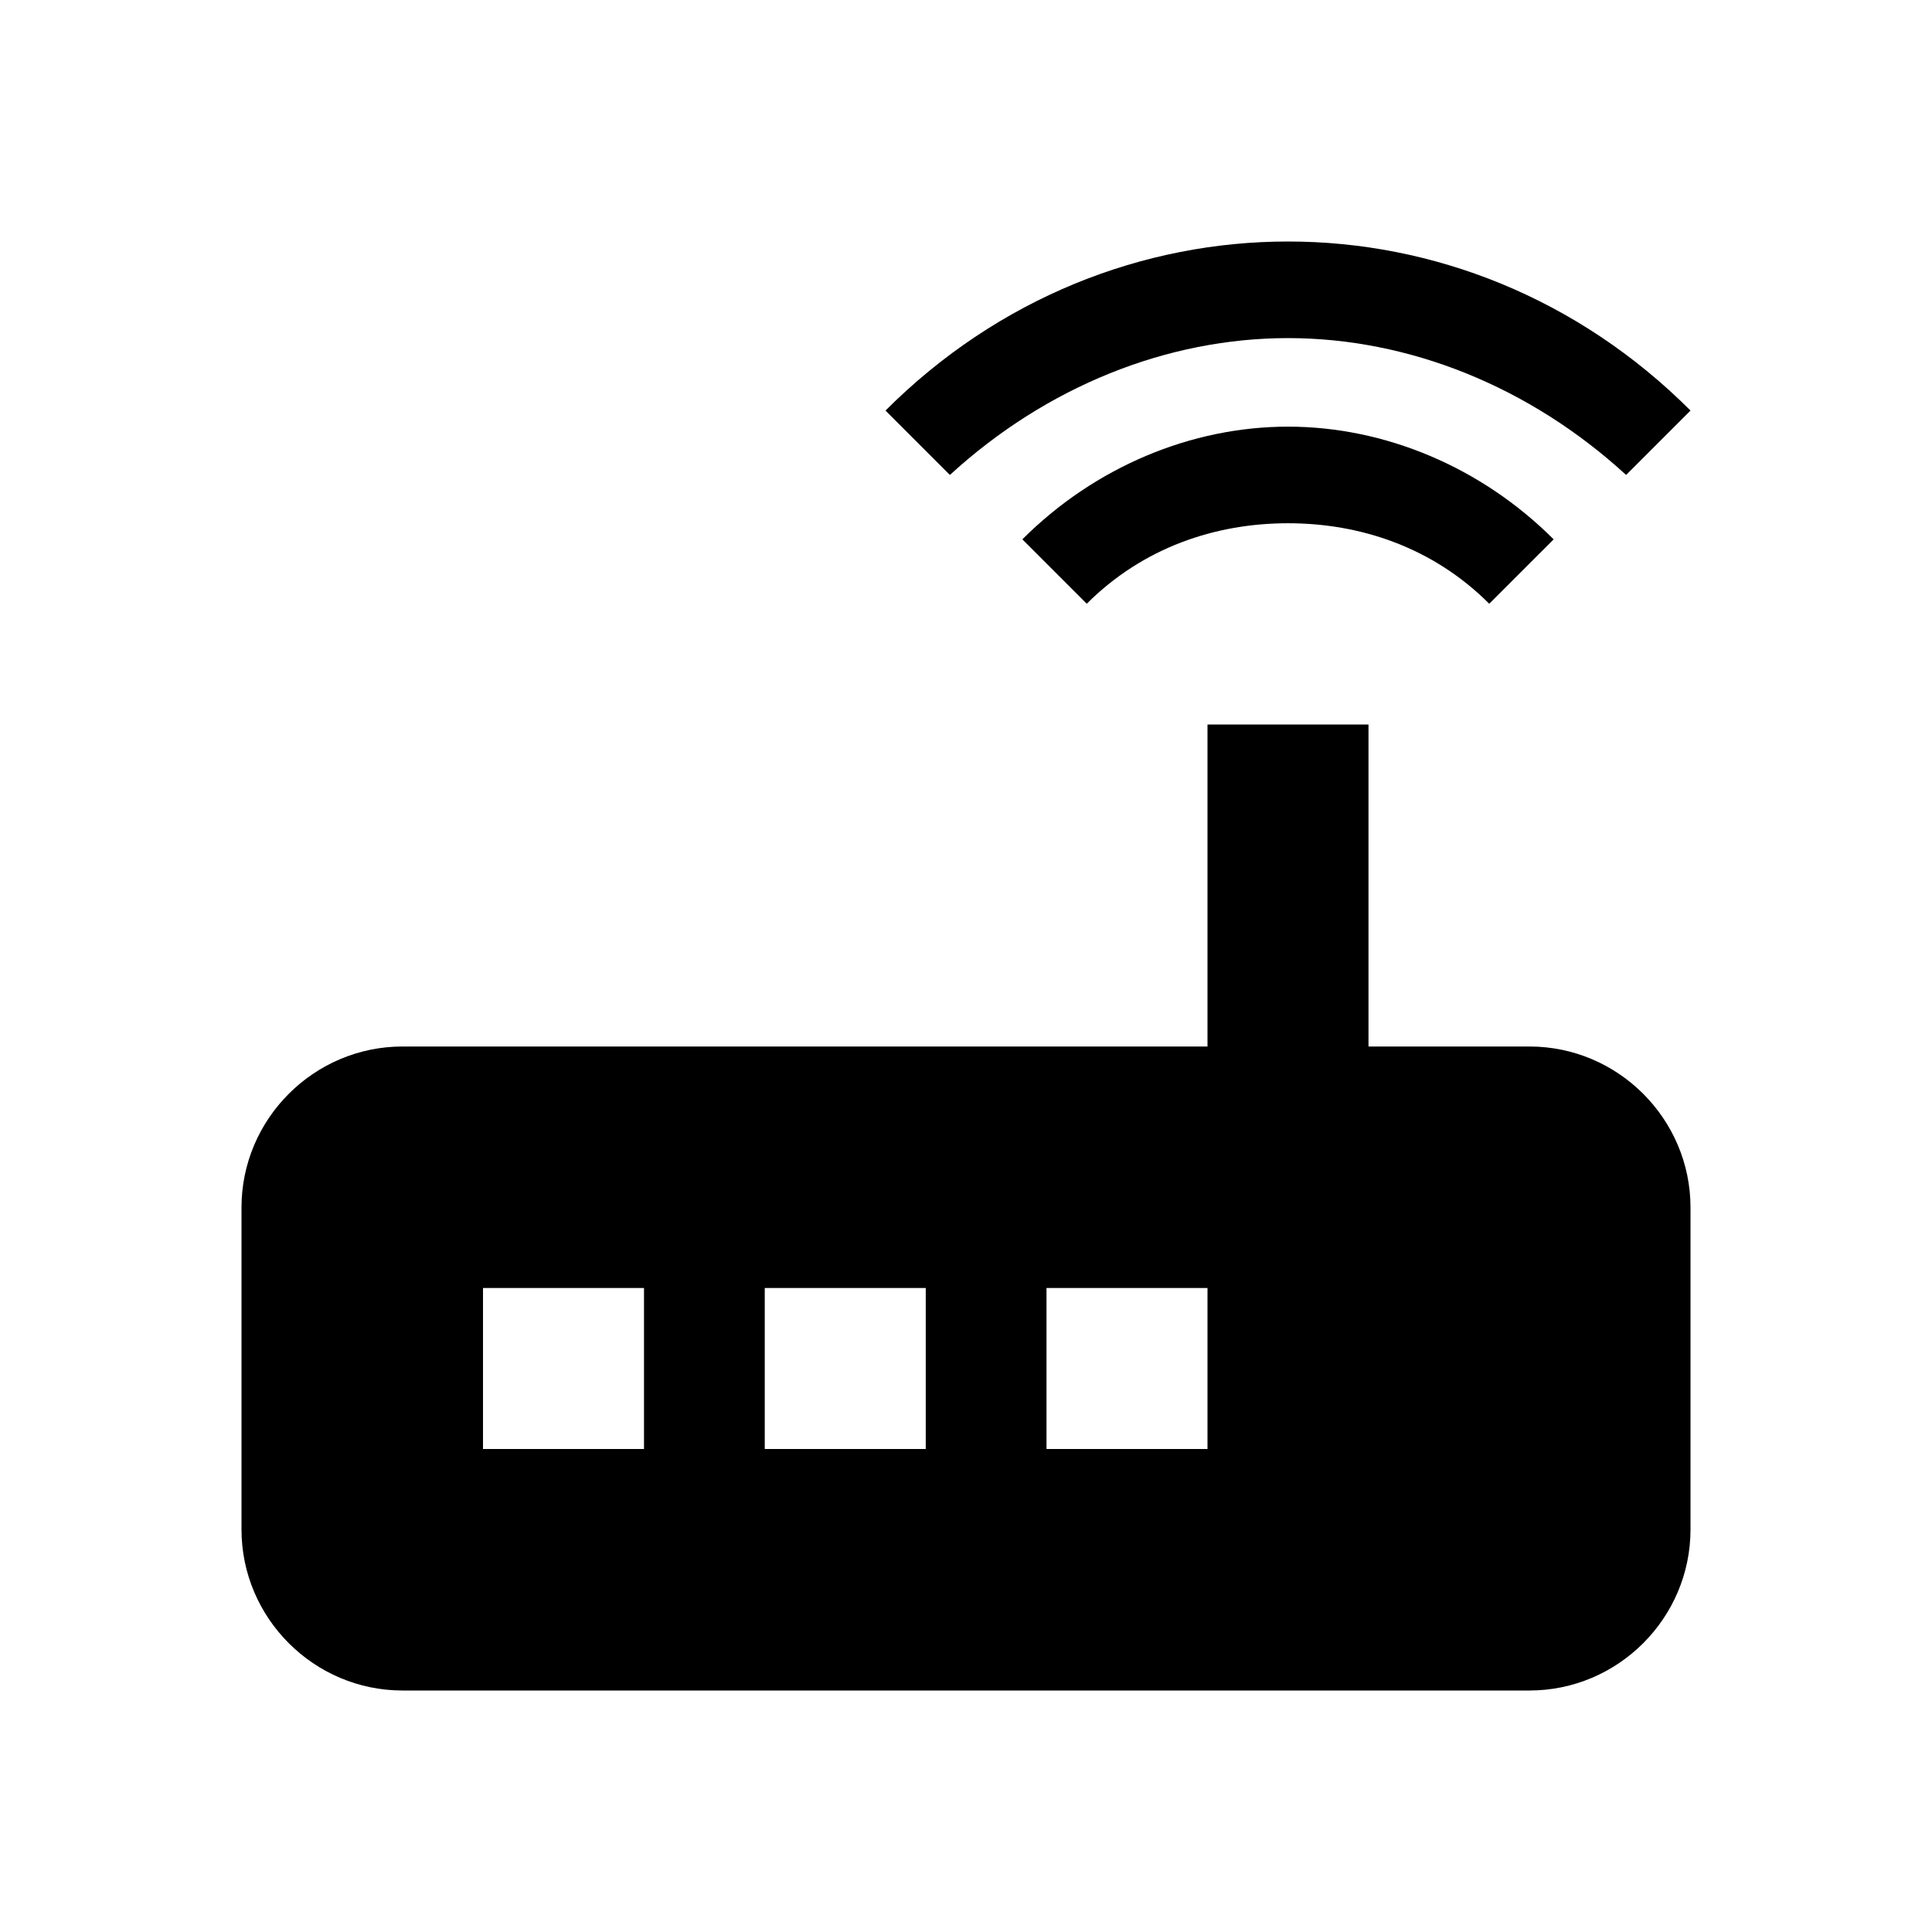
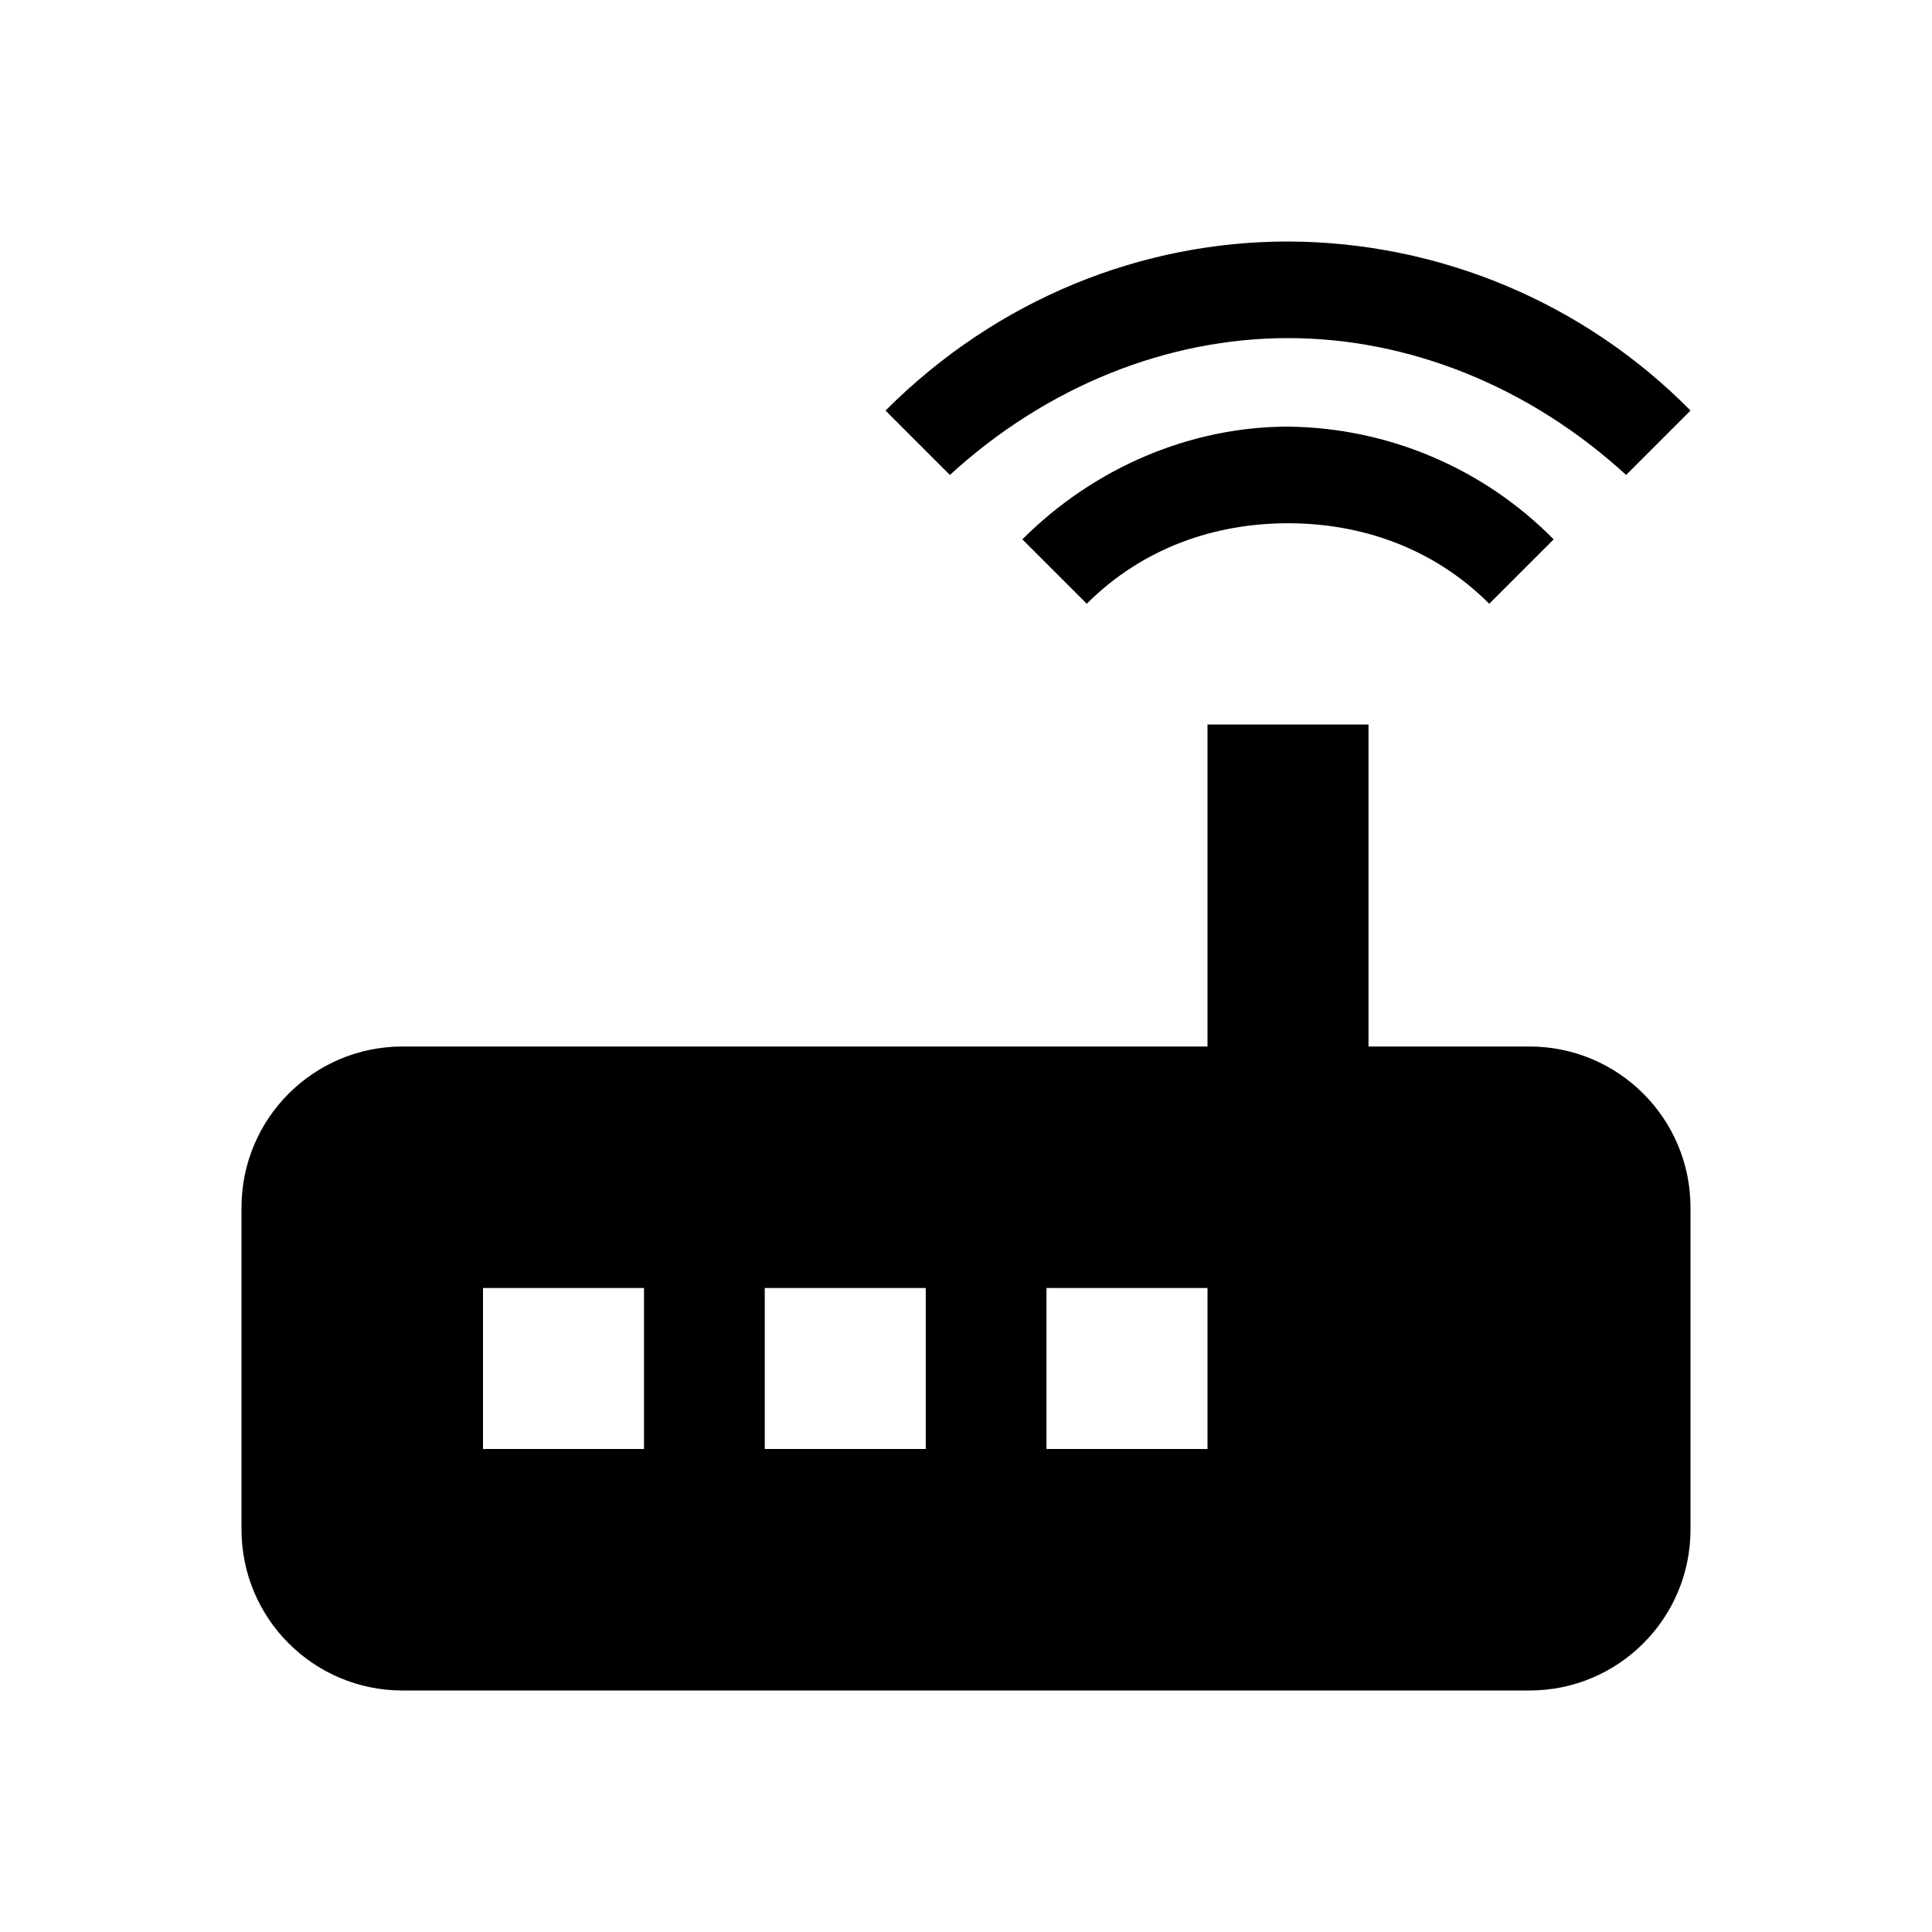
<svg xmlns="http://www.w3.org/2000/svg" height="24" width="24">
-   <path d="M20.2 5.9l.8-.8C19.6 3.7 17.8 3 16 3s-3.6.7-5 2.1l.8.8C13 4.8 14.5 4.2 16 4.2s3 .6 4.2 1.7zm-.9.8c-.9-.9-2.1-1.4-3.3-1.4s-2.4.5-3.3 1.4l.8.8c.7-.7 1.6-1 2.5-1 .9 0 1.8.3 2.5 1l.8-.8zM19 13h-2V9h-2v4H5c-1.1 0-2 .9-2 2v4c0 1.1.9 2 2 2h14c1.1 0 2-.9 2-2v-4c0-1.1-.9-2-2-2zM8 18H6v-2h2v2zm3.5 0h-2v-2h2v2zm3.5 0h-2v-2h2v2z" />
+   <path d="M20.2 5.9l.8-.8A7.05 7.05 0 0 0 16 3c-1.8 0-3.6.7-5 2.1l.8.8C13 4.8 14.5 4.2 16 4.2s3 .6 4.2 1.7m-.9.8A4.7 4.7 0 0 0 16 5.3c-1.2 0-2.4.5-3.3 1.4l.8.8c.7-.7 1.6-1 2.5-1 .9 0 1.8.3 2.5 1l.8-.8M19 13h-2V9h-2v4H5a2 2 0 0 0-2 2v4a2 2 0 0 0 2 2h14a2 2 0 0 0 2-2v-4a2 2 0 0 0-2-2M8 18H6v-2h2v2m3.5 0h-2v-2h2v2m3.5 0h-2v-2h2v2z" />
</svg>
